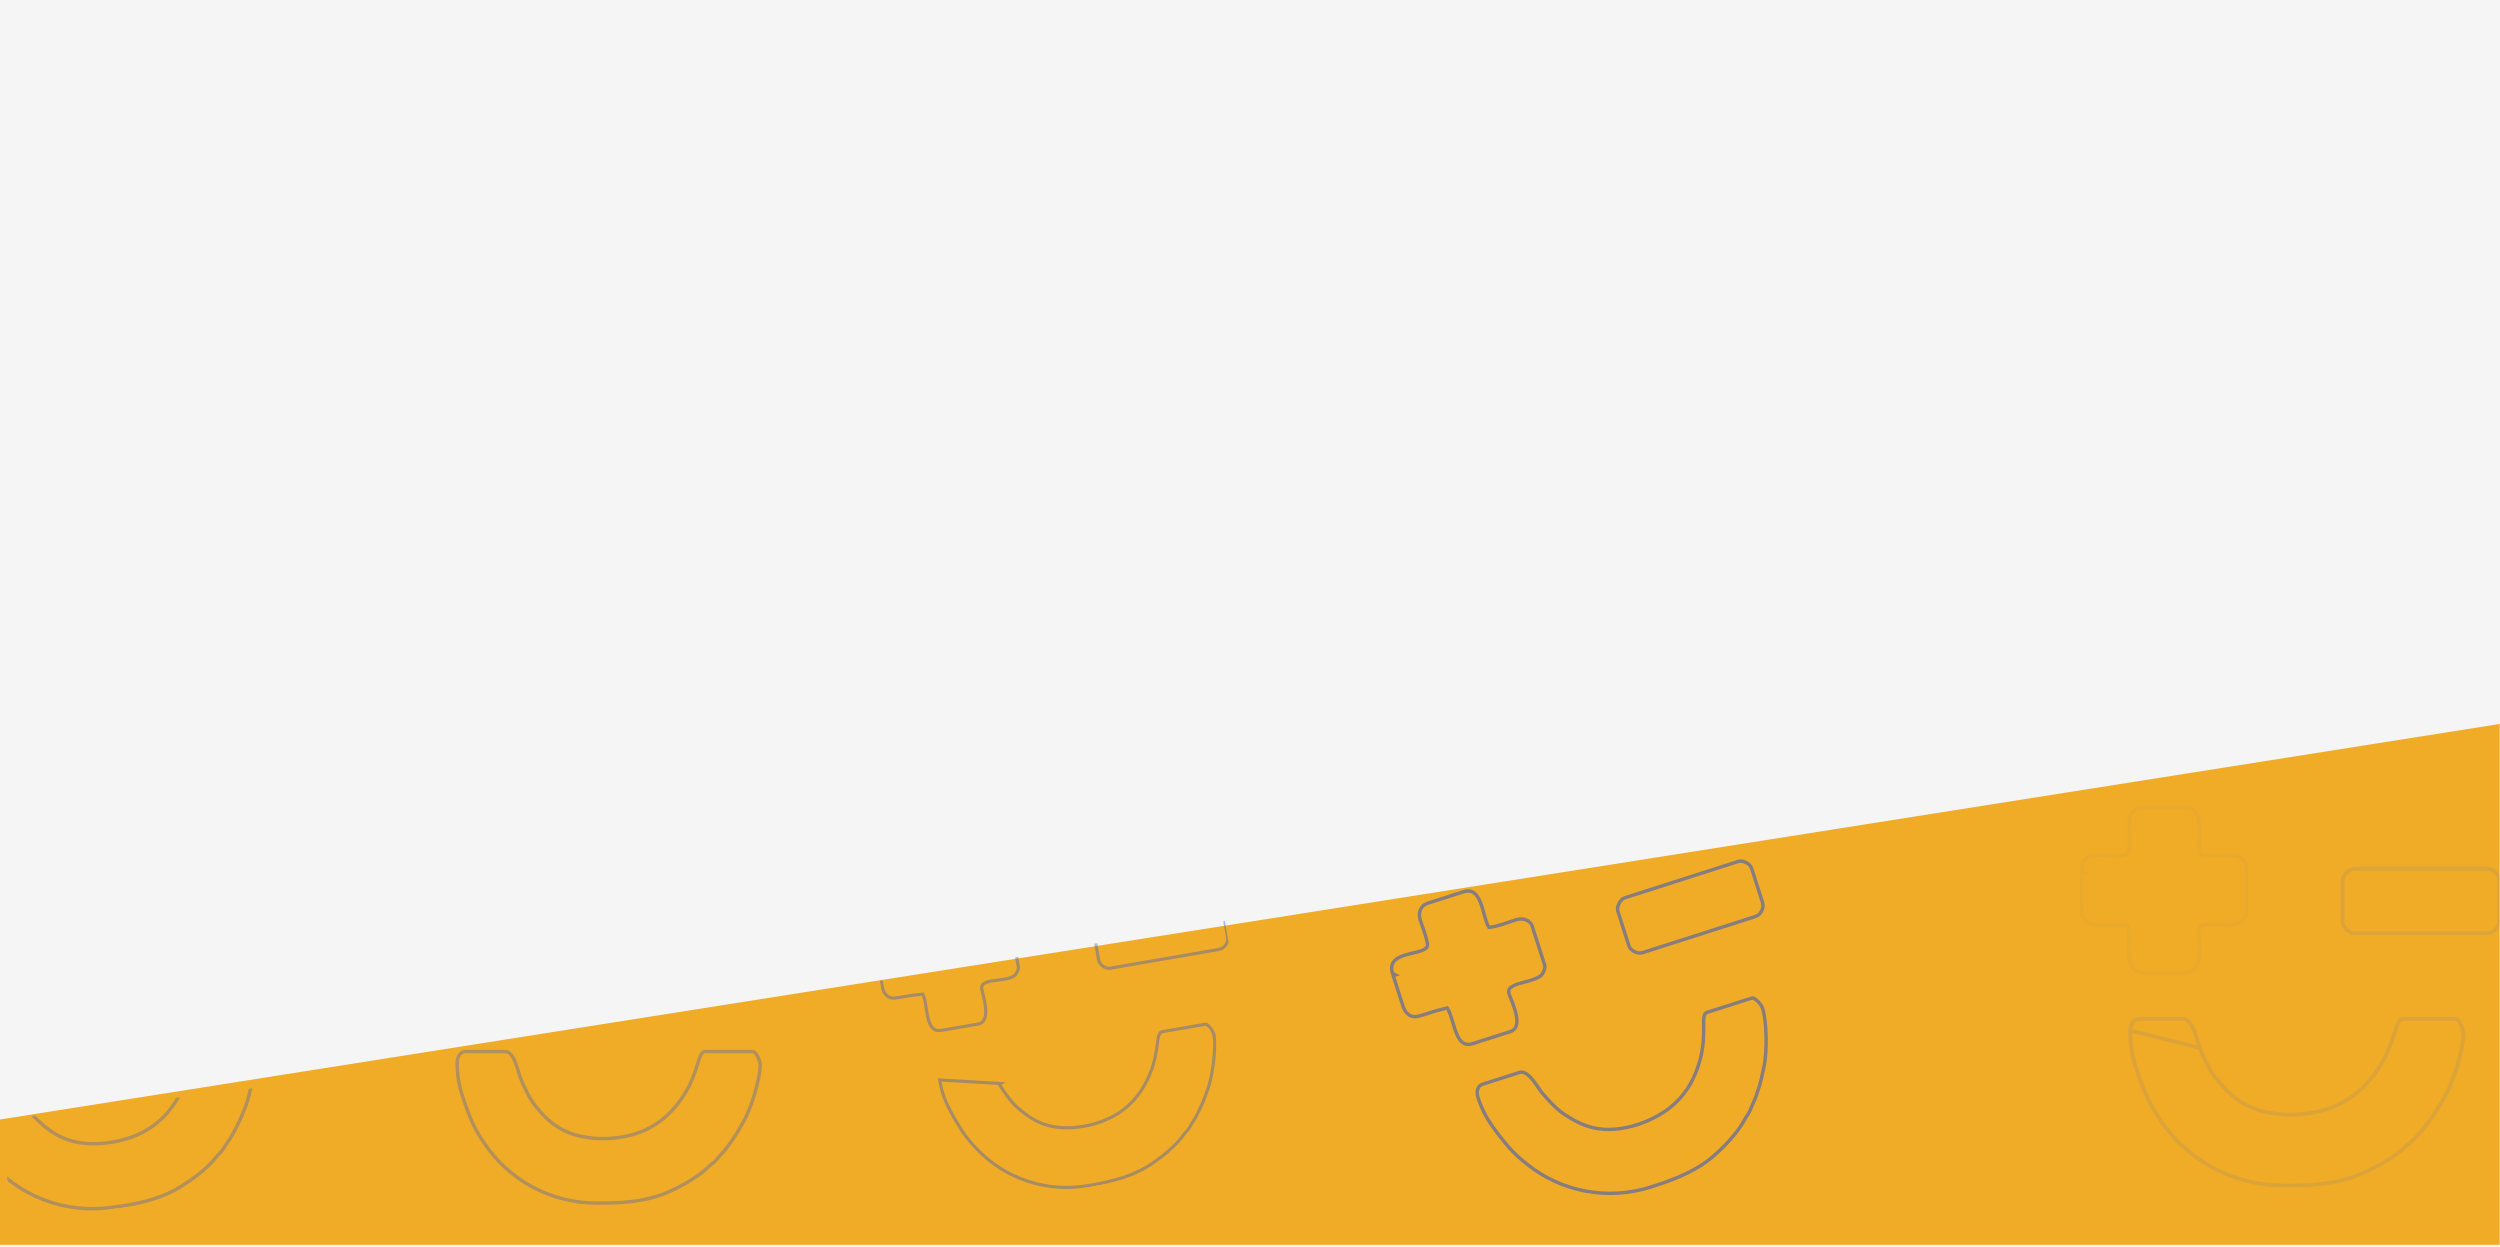
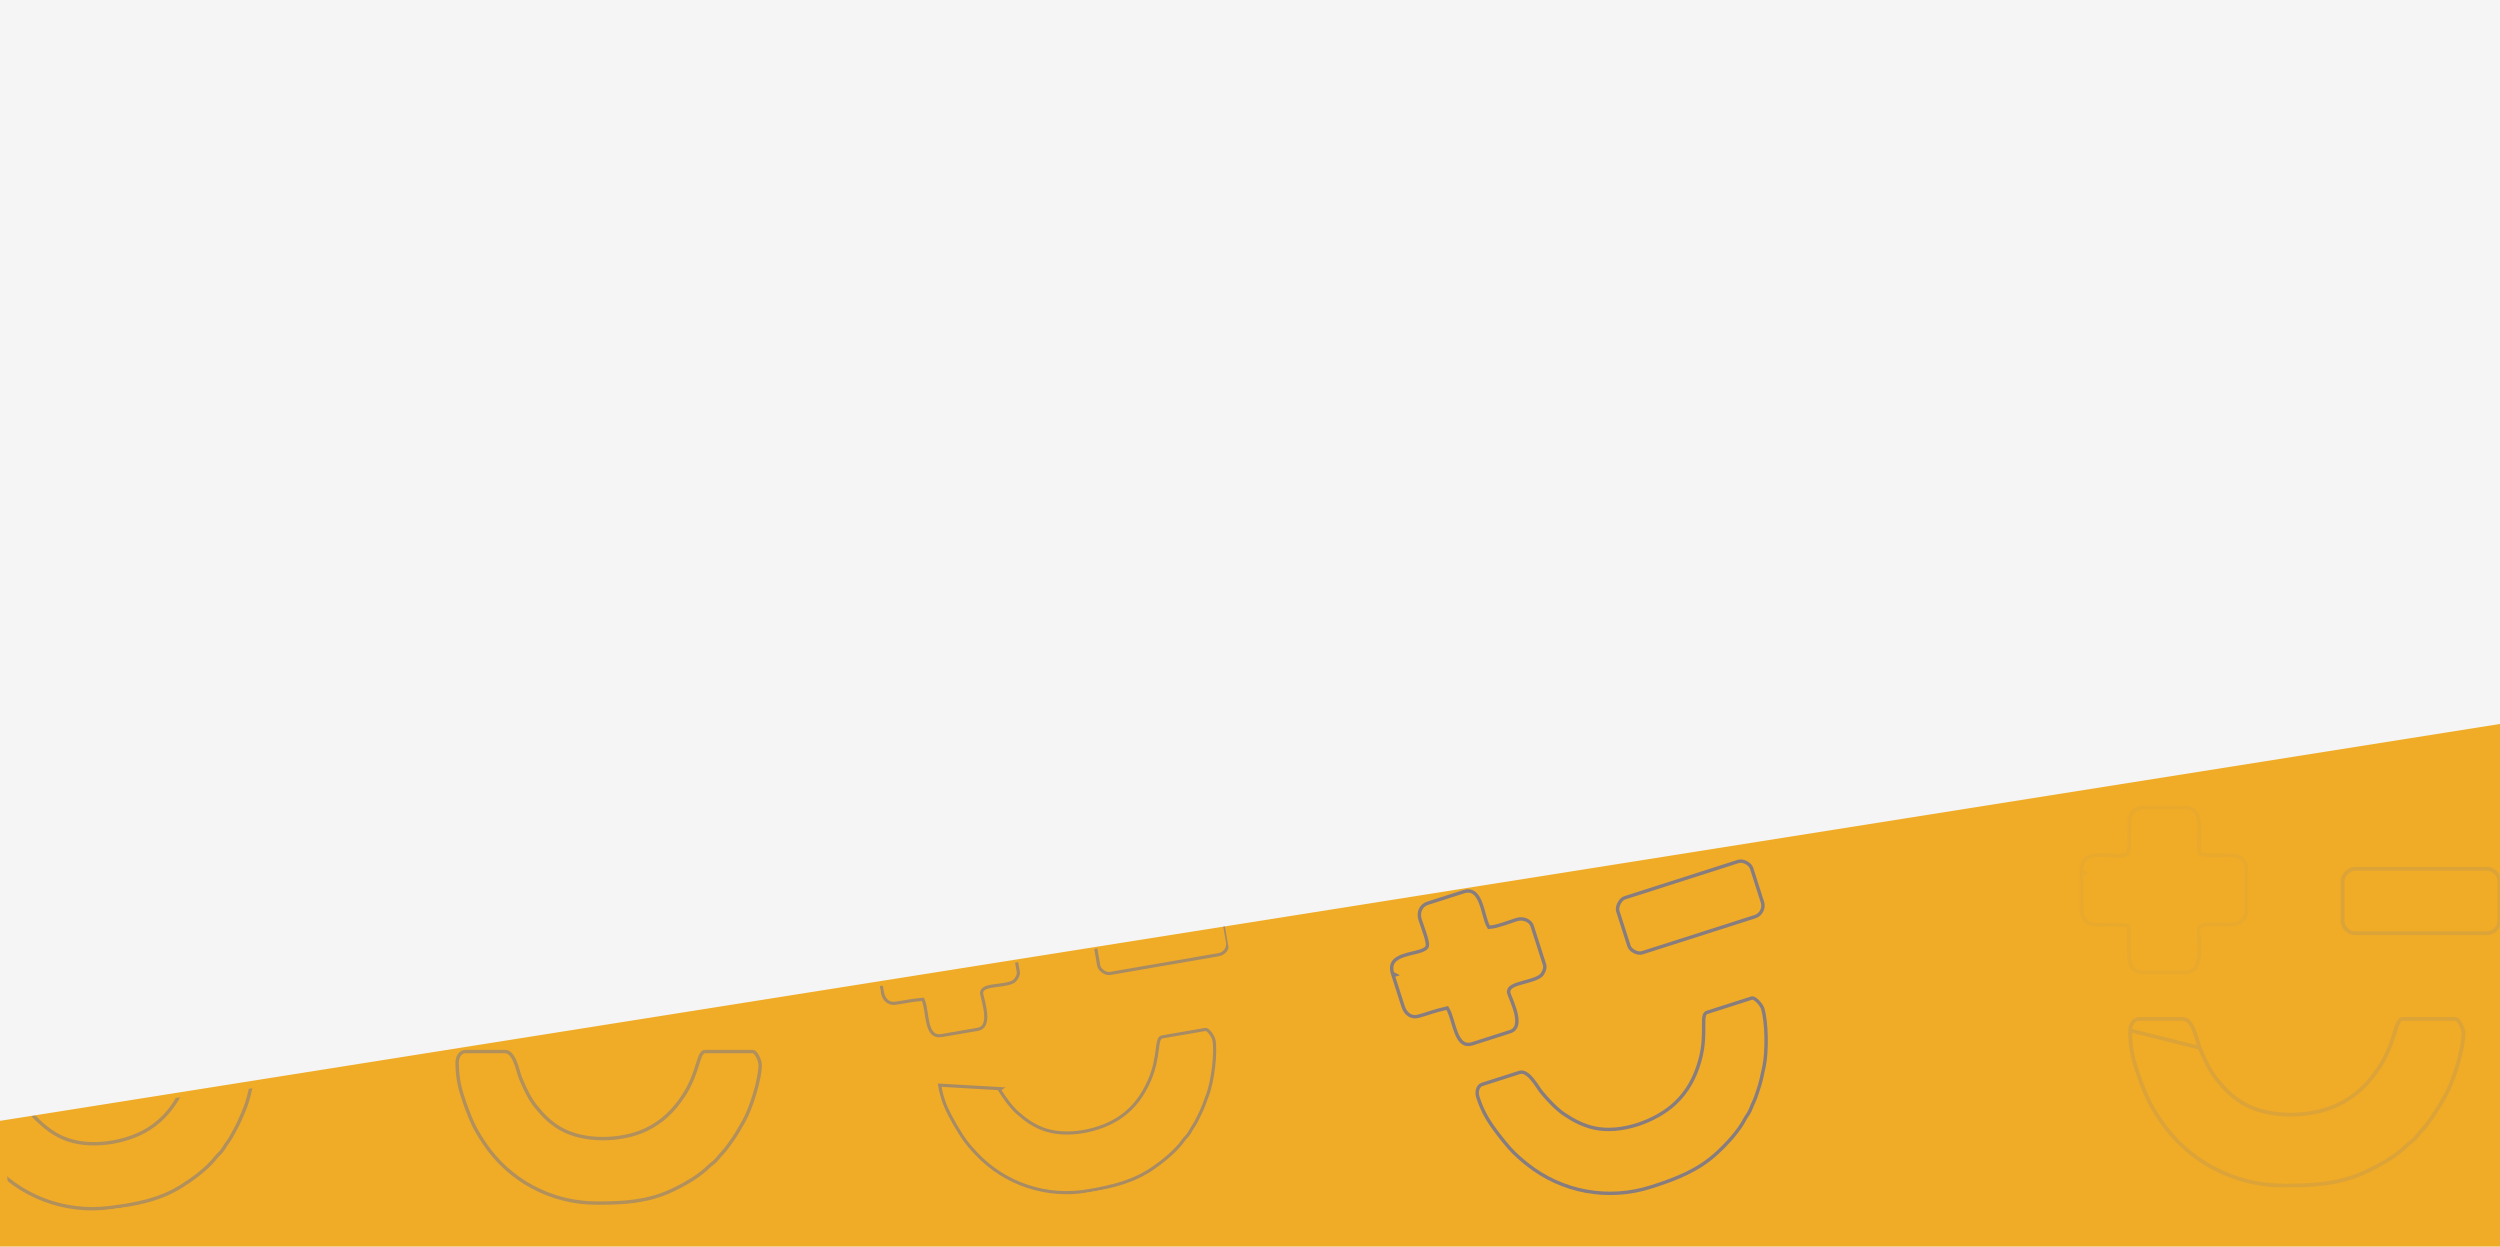
<svg xmlns="http://www.w3.org/2000/svg" width="1440" height="718" viewBox="0 0 1440 718" fill="none">
  <g clip-path="url(#clip0_268_353)">
    <rect width="1440" height="718" fill="#F5F5F5" />
-     <path d="M-0.18 644.848L1439.82 417V717H-0.18V644.848Z" fill="#F0AC27" />
+     <path d="M0 645.607L1440 417V718H0V645.607Z" fill="#F0AC27" />
    <mask id="mask0_268_353" style="mask-type:luminance" maskUnits="userSpaceOnUse" x="236" y="602" width="221" height="92">
      <path d="M456.82 602H236.82V694H456.82V602Z" fill="white" />
    </mask>
    <g mask="url(#mask0_268_353)">
      <g opacity="0.3">
        <path d="M372.117 650.685C365.212 653.978 356.245 655.841 347.283 655.844C338.325 655.847 329.27 653.991 322.228 649.743C316.555 646.32 312.645 642.249 308.652 637.328C305.033 632.868 301.948 626.251 299.744 620.837C299.398 619.988 299.045 618.776 298.662 617.46C298.586 617.199 298.509 616.934 298.43 616.667C297.944 615.015 297.386 613.21 296.687 611.535C295.984 609.85 295.164 608.364 294.186 607.311C293.224 606.275 292.156 605.705 290.9 605.705H267.94C266.652 605.705 265.519 606.397 264.672 607.561C263.838 608.707 263.339 610.245 263.318 611.76V611.858C263.318 619.104 264.272 624.779 266.391 631.396C268.023 636.489 269.674 640.921 271.764 645.801M372.117 650.685L371.691 649.792M372.117 650.685C381.356 646.279 387.937 639.783 393.46 631.49C398.252 624.293 400.286 617.763 401.758 613.04C401.795 612.921 401.831 612.803 401.868 612.686C402.619 610.276 403.201 608.483 403.912 607.277C404.259 606.691 404.602 606.305 404.954 606.065C405.292 605.835 405.685 605.705 406.206 605.705H433.757C433.986 605.705 434.374 605.852 434.895 606.367C435.395 606.862 435.901 607.585 436.357 608.436C437.282 610.161 437.869 612.165 437.869 613.388C437.869 617.453 436.576 623.677 434.727 629.875C432.882 636.06 430.525 642.079 428.47 645.722L428.336 645.96C425.74 650.562 423.563 654.421 420.503 658.494M271.764 645.801C273.658 650.225 276.298 654.49 278.867 658.351C293.19 679.88 317.379 693.012 343.962 693.012C359.754 693.012 373.148 692.131 386.744 685.794C393.983 682.42 402.663 677.514 408.177 671.993M271.764 645.801L270.854 646.19M420.503 658.494L421.294 659.089M420.503 658.494C420.085 659.05 419.699 659.584 419.325 660.099C418.272 661.553 417.326 662.86 416.095 664.096C415.231 664.963 414.565 665.779 413.945 666.538C413.85 666.654 413.756 666.769 413.663 666.883C412.957 667.742 412.261 668.551 411.291 669.401C410.795 669.835 410.427 670.11 410.052 670.391C409.973 670.449 409.894 670.509 409.814 670.569C409.338 670.928 408.852 671.318 408.177 671.993M408.177 671.993L408.877 672.693" stroke="#1D4ED8" stroke-width="1.979" />
      </g>
    </g>
-     <mask id="mask1_268_353" style="mask-type:luminance" maskUnits="userSpaceOnUse" x="506" y="530" width="223" height="171">
-       <path d="M705.549 530.571L506.703 564.953L530.146 700.53L728.992 666.148L705.549 530.571Z" fill="white" />
+     <mask id="mask1_268_353" style="mask-type:luminance" maskUnits="userSpaceOnUse" x="506" y="533" width="223" height="171">
+       <path d="M705.549 533.571L506.703 567.953L530.146 703.53L728.992 669.148L705.549 533.571Z" fill="white" />
    </mask>
    <g mask="url(#mask1_268_353)">
      <g opacity="0.35">
-         <path d="M687.512 645.483C686.867 646.402 686.392 647.243 685.95 648.026C685.883 648.146 685.816 648.264 685.749 648.382C685.245 649.269 684.743 650.109 683.999 651.029C683.619 651.498 683.329 651.804 683.034 652.117C682.972 652.182 682.91 652.248 682.847 652.315C682.473 652.714 682.094 653.142 681.59 653.858M687.512 645.483L688.255 646.005M687.512 645.483C688.431 644.173 689.083 642.844 689.807 641.366C690.064 640.841 690.33 640.298 690.621 639.731M681.59 653.858L682.316 654.37M681.59 653.858C677.469 659.71 670.39 665.501 664.374 669.682C653.076 677.534 641.107 680.424 626.834 682.892C602.807 687.046 578.892 678.957 562.582 661.737C559.656 658.648 556.604 655.206 554.2 651.503M690.621 639.731L691.406 640.133M690.621 639.731C692.75 635.571 694.115 631.743 695.742 627.178L695.826 626.942C697.114 623.328 698.303 617.519 699.005 611.64C699.707 605.75 699.903 599.922 699.268 596.248C699.077 595.143 698.232 593.423 697.127 592.008C696.582 591.31 696.012 590.736 695.482 590.367C694.931 589.982 694.557 589.91 694.35 589.946L669.448 594.252C668.978 594.333 668.642 594.512 668.373 594.773C668.092 595.045 667.842 595.447 667.621 596.031C667.166 597.232 666.921 598.944 666.619 601.24C666.604 601.351 666.589 601.463 666.574 601.577C665.983 606.076 665.165 612.296 661.958 619.549M554.2 651.503L553.574 651.909M554.2 651.503C551.549 647.419 549.364 643.672 547.093 639.323C544.143 633.674 542.394 628.693 541.262 622.145L541.246 622.056L576.359 624.087L575.588 624.567C578.426 629.116 582.248 634.614 586.217 638.081C590.595 641.905 594.765 644.972 600.428 647.18M600.428 647.18C607.456 649.919 615.931 650.181 624.027 648.778C632.127 647.375 639.941 644.29 645.667 640.235M600.428 647.18L600.749 646.357M645.667 640.235C653.329 634.808 658.262 627.908 661.958 619.549M645.667 640.235L645.16 639.518M661.958 619.549L661.178 619.205" stroke="#1D4ED8" stroke-width="1.816" />
-         <path d="M515.565 574.871C517.972 574.569 519.717 574.261 521.454 573.954C521.853 573.883 522.252 573.813 522.659 573.742C524.838 573.365 527.199 573 530.913 572.672L531.572 572.613L531.829 573.222C532.579 574.995 532.986 577.351 533.353 579.737C533.406 580.086 533.459 580.437 533.512 580.788C533.829 582.885 534.148 584.999 534.649 586.923C535.236 589.178 536.039 591.017 537.245 592.183C538.394 593.295 540.01 593.892 542.505 593.461L563.257 589.873C565.266 589.525 566.413 588.453 567.065 586.951C567.746 585.386 567.899 583.314 567.733 581.046C567.569 578.795 567.1 576.451 566.619 574.395C566.44 573.625 566.254 572.88 566.084 572.196C565.811 571.1 565.576 570.158 565.465 569.515C565.309 568.614 565.519 567.815 566.051 567.165C566.55 566.556 567.28 566.142 568.06 565.839C569.612 565.237 571.761 564.928 573.922 564.65C574.194 564.615 574.466 564.581 574.739 564.546C576.69 564.299 578.659 564.05 580.402 563.635C582.418 563.155 583.92 562.497 584.728 561.556C585.217 560.986 585.758 560.214 586.131 559.366C586.506 558.512 586.685 557.645 586.547 556.846L582.799 535.172C582.403 532.883 579.335 530.033 574.91 530.782C573.758 530.977 572.541 531.216 571.289 531.463L571.109 531.498C569.918 531.733 568.699 531.974 567.494 532.186C564.978 532.628 562.457 532.958 560.31 532.834L559.746 532.801L559.526 532.281C558.871 530.731 558.55 528.465 558.247 526.136C558.218 525.916 558.19 525.695 558.161 525.473C557.878 523.279 557.583 520.988 557.06 518.895C556.482 516.578 555.658 514.648 554.394 513.412C553.187 512.231 551.478 511.589 548.85 512.043L529.021 515.472C525.127 516.145 523.105 519.558 523.714 523.536C523.839 524.357 524.085 525.572 524.371 526.99L524.381 527.042C524.669 528.47 524.993 530.08 525.259 531.623C525.525 533.161 525.739 534.666 525.8 535.879C525.83 536.483 525.824 537.051 525.756 537.53C525.694 537.961 525.557 538.524 525.154 538.904C524.528 539.496 523.653 539.852 522.734 540.096C521.8 540.344 520.712 540.503 519.571 540.633C518.89 540.71 518.19 540.778 517.481 540.846C515.763 541.012 513.987 541.183 512.283 541.515C509.877 541.983 507.84 542.735 506.535 544.066C505.334 545.29 504.628 547.138 505.069 550.135L506.547 551.178L505.282 551.396L508.237 568.486C508.608 570.629 509.51 572.347 510.759 573.46C511.992 574.558 513.614 575.115 515.565 574.871ZM515.565 574.871L515.678 575.772" stroke="#1D4ED8" stroke-width="1.816" />
-         <path d="M632.846 553.115L629.497 533.747C629.305 532.639 629.781 531.116 630.748 529.745C631.714 528.375 632.989 527.415 634.097 527.224L697.274 516.299C698.486 516.09 700.006 516.543 701.328 517.476C702.65 518.408 703.587 519.687 703.797 520.9L707.066 539.806C707.63 543.066 705.344 546.307 702.085 546.87L639.369 557.715C638.157 557.924 636.637 557.471 635.315 556.539C633.993 555.606 633.055 554.327 632.846 553.115Z" stroke="#1D4ED8" stroke-width="1.816" />
+         <path d="M687.512 648.483C686.867 649.402 686.392 650.243 685.95 651.026C685.883 651.146 685.816 651.264 685.749 651.382C685.245 652.269 684.743 653.109 683.999 654.029C683.619 654.498 683.329 654.804 683.034 655.117C682.972 655.182 682.91 655.248 682.847 655.315C682.473 655.714 682.094 656.142 681.59 656.858M687.512 648.483L688.255 649.005M687.512 648.483C688.431 647.173 689.083 645.844 689.807 644.366C690.064 643.841 690.33 643.298 690.621 642.731M681.59 656.858L682.316 657.37M681.59 656.858C677.469 662.71 670.39 668.501 664.374 672.682C653.076 680.534 641.107 683.424 626.834 685.892C602.807 690.046 578.892 681.957 562.582 664.737C559.656 661.648 556.604 658.206 554.2 654.503M690.621 642.731L691.406 643.133M690.621 642.731C692.75 638.571 694.115 634.743 695.742 630.178L695.826 629.942C697.114 626.328 698.303 620.519 699.005 614.64C699.707 608.75 699.903 602.922 699.268 599.248C699.077 598.143 698.232 596.423 697.127 595.008C696.582 594.31 696.012 593.736 695.482 593.367C694.931 592.982 694.557 592.91 694.35 592.946L669.448 597.252C668.978 597.333 668.642 597.512 668.373 597.773C668.092 598.045 667.842 598.447 667.621 599.031C667.166 600.232 666.921 601.944 666.619 604.24C666.604 604.351 666.589 604.463 666.574 604.577C665.983 609.076 665.165 615.296 661.958 622.549M554.2 654.503L553.574 654.909M554.2 654.503C551.549 650.419 549.364 646.672 547.093 642.323C544.143 636.674 542.394 631.693 541.262 625.145L541.246 625.056L576.359 627.087L575.588 627.567C578.426 632.116 582.248 637.614 586.217 641.081C590.595 644.905 594.765 647.972 600.428 650.18M600.428 650.18C607.456 652.919 615.931 653.181 624.027 651.778C632.127 650.375 639.941 647.29 645.667 643.235M600.428 650.18L600.749 649.357M645.667 643.235C653.329 637.808 658.262 630.908 661.958 622.549M645.667 643.235L645.16 642.518M661.958 622.549L661.178 622.205" stroke="#1D4ED8" stroke-width="1.816" />
+         <path d="M515.565 577.871C517.972 577.569 519.717 577.261 521.454 576.954C521.853 576.883 522.252 576.813 522.659 576.742C524.838 576.365 527.199 576 530.913 575.672L531.572 575.613L531.829 576.222C532.579 577.995 532.986 580.351 533.353 582.737C533.406 583.086 533.459 583.437 533.512 583.788C533.829 585.885 534.148 587.999 534.649 589.923C535.236 592.178 536.039 594.017 537.245 595.183C538.394 596.295 540.01 596.892 542.505 596.461L563.257 592.873C565.266 592.525 566.413 591.453 567.065 589.951C567.746 588.386 567.899 586.314 567.733 584.046C567.569 581.795 567.1 579.451 566.619 577.395C566.44 576.625 566.254 575.88 566.084 575.196C565.811 574.1 565.576 573.158 565.465 572.515C565.309 571.614 565.519 570.815 566.051 570.165C566.55 569.556 567.28 569.142 568.06 568.839C569.612 568.237 571.761 567.928 573.922 567.65C574.194 567.615 574.466 567.581 574.739 567.546C576.69 567.299 578.659 567.05 580.402 566.635C582.418 566.155 583.92 565.497 584.728 564.556C585.217 563.986 585.758 563.214 586.131 562.366C586.506 561.512 586.685 560.645 586.547 559.846L582.799 538.172C582.403 535.883 579.335 533.033 574.91 533.782C573.758 533.977 572.541 534.216 571.289 534.463L571.109 534.498C569.918 534.733 568.699 534.974 567.494 535.186C564.978 535.628 562.457 535.958 560.31 535.834L559.746 535.801L559.526 535.281C558.871 533.731 558.55 531.465 558.247 529.136C558.218 528.916 558.19 528.695 558.161 528.473C557.878 526.279 557.583 523.988 557.06 521.895C556.482 519.578 555.658 517.648 554.394 516.412C553.187 515.231 551.478 514.589 548.85 515.043L529.021 518.472C525.127 519.145 523.105 522.558 523.714 526.536C523.839 527.357 524.085 528.572 524.371 529.99L524.381 530.042C524.669 531.47 524.993 533.08 525.259 534.623C525.525 536.161 525.739 537.666 525.8 538.879C525.83 539.483 525.824 540.051 525.756 540.53C525.694 540.961 525.557 541.524 525.154 541.904C524.528 542.496 523.653 542.852 522.734 543.096C521.8 543.344 520.712 543.503 519.571 543.633C518.89 543.71 518.19 543.778 517.481 543.846C515.763 544.012 513.987 544.183 512.283 544.515C509.877 544.983 507.84 545.735 506.535 547.066C505.334 548.29 504.628 550.138 505.069 553.135L506.547 554.178L505.282 554.396L508.237 571.486C508.608 573.629 509.51 575.347 510.759 576.46C511.992 577.558 513.614 578.115 515.565 577.871ZM515.565 577.871L515.678 578.772" stroke="#1D4ED8" stroke-width="1.816" />
+         <path d="M632.846 556.115L629.497 536.747C629.305 535.639 629.781 534.116 630.748 532.745C631.714 531.375 632.989 530.415 634.097 530.224L697.274 519.299C698.486 519.09 700.006 519.543 701.328 520.476C702.65 521.408 703.587 522.687 703.797 523.9L707.066 542.806C707.63 546.066 705.344 549.307 702.085 549.87L639.369 560.715C638.157 560.924 636.637 560.471 635.315 559.539C633.993 558.606 633.055 557.327 632.846 556.115Z" stroke="#1D4ED8" stroke-width="1.816" />
      </g>
    </g>
    <mask id="mask2_268_353" style="mask-type:luminance" maskUnits="userSpaceOnUse" x="787" y="457" width="275" height="261">
      <path d="M999.51 457.343L787.89 525.099L849.487 717.484L1061.11 649.728L999.51 457.343Z" fill="white" />
    </mask>
    <g mask="url(#mask2_268_353)">
      <g opacity="0.5">
        <path d="M964.814 635.517C959.333 640.673 951.49 645.108 943.095 647.8C934.702 650.49 925.661 651.468 917.79 649.6C911.448 648.095 906.563 645.454 901.345 642.041C896.617 638.947 891.742 633.674 888.053 629.262C887.474 628.57 886.779 627.54 886.025 626.422C885.876 626.201 885.724 625.976 885.57 625.749C884.619 624.346 883.555 622.822 882.396 621.461C881.231 620.093 880.016 618.945 878.783 618.251C877.569 617.568 876.394 617.353 875.214 617.731L853.699 624.62C852.487 625.007 851.631 625.999 851.186 627.346C850.748 628.672 850.742 630.265 851.177 631.693L851.207 631.786C853.381 638.576 855.978 643.61 859.95 649.175C863.007 653.459 865.885 657.116 869.307 661.062M964.814 635.517L964.154 634.815M964.814 635.517C972.149 628.618 976.366 620.556 979.053 611.129C981.384 602.95 981.332 596.22 981.293 591.353C981.292 591.23 981.291 591.109 981.29 590.988C981.271 588.505 981.278 586.648 981.584 585.304C981.732 584.649 981.939 584.184 982.198 583.851C982.446 583.534 982.778 583.292 983.267 583.135L1009.08 574.869C1009.3 574.799 1009.71 574.822 1010.36 575.149C1010.98 575.464 1011.67 575.99 1012.35 576.65C1013.74 577.991 1014.89 579.694 1015.26 580.842C1016.47 584.652 1017.14 590.874 1017.26 597.237C1017.39 603.587 1016.98 609.936 1016.15 613.968L1016.09 614.231C1015.04 619.322 1014.17 623.592 1012.52 628.327M869.307 661.062C872.41 664.64 876.164 667.846 879.73 670.694C899.614 686.572 926.225 691.622 951.139 683.645C965.938 678.908 978.228 674.062 989.069 664.043C994.841 658.709 1001.5 651.506 1005.02 644.677M869.307 661.062L868.578 661.694M1012.52 628.327L1013.38 628.627M1012.52 628.327C1012.3 628.973 1012.09 629.589 1011.9 630.184C1011.34 631.863 1010.84 633.373 1010.06 634.901C1009.52 635.972 1009.14 636.935 1008.79 637.834C1008.73 637.971 1008.68 638.106 1008.62 638.241C1008.22 639.259 1007.81 640.226 1007.15 641.314C1006.82 641.87 1006.56 642.238 1006.29 642.614C1006.24 642.693 1006.18 642.772 1006.12 642.853C1005.79 643.331 1005.45 643.841 1005.02 644.677M1005.02 644.677L1005.88 645.118" stroke="#1D4ED8" stroke-width="1.979" />
        <path d="M802.495 561.943L803.793 561.527L802.085 560.648C801.17 557.524 801.646 555.452 802.743 553.97C803.934 552.36 805.99 551.257 808.477 550.404C810.239 549.799 812.101 549.354 813.901 548.922C814.645 548.745 815.378 548.57 816.09 548.387C817.282 548.08 818.414 547.748 819.37 547.347C820.309 546.952 821.184 546.445 821.761 545.725C822.129 545.264 822.192 544.649 822.193 544.182C822.195 543.664 822.117 543.061 821.996 542.423C821.751 541.144 821.301 539.578 820.791 537.983C820.279 536.382 819.696 534.721 819.179 533.247L819.16 533.192C818.646 531.729 818.205 530.473 817.95 529.621C816.712 525.48 818.356 521.547 822.399 520.253L842.958 513.671C845.685 512.797 847.598 513.227 849.06 514.305C850.587 515.432 851.75 517.362 852.708 519.739C853.574 521.886 854.228 524.277 854.854 526.566C854.917 526.797 854.98 527.028 855.043 527.257C855.71 529.687 856.387 532.046 857.312 533.594L857.62 534.109L858.218 534.061C860.515 533.874 863.144 533.15 865.752 532.307C867 531.904 868.261 531.467 869.491 531.041L869.676 530.977C870.97 530.529 872.228 530.095 873.423 529.717C878.018 528.264 881.706 530.838 882.468 533.217L889.662 555.689C889.928 556.52 889.867 557.47 889.594 558.433C889.323 559.391 888.863 560.292 888.427 560.971C887.707 562.092 886.206 563.015 884.134 563.825C882.343 564.524 880.288 565.08 878.251 565.633C877.967 565.71 877.682 565.787 877.4 565.865C875.145 566.48 872.909 567.126 871.35 567.995C870.567 568.433 869.855 568.979 869.415 569.699C868.948 570.466 868.844 571.342 869.143 572.274C869.355 572.94 869.744 573.906 870.197 575.03C870.479 575.731 870.787 576.496 871.092 577.287C871.907 579.401 872.754 581.822 873.263 584.19C873.775 586.576 873.919 588.801 873.427 590.567C872.956 592.262 871.895 593.575 869.808 594.243L848.293 601.131C845.703 601.96 843.894 601.565 842.505 600.552C841.05 599.49 839.924 597.653 838.965 595.344C838.148 593.374 837.495 591.174 836.847 588.993C836.739 588.629 836.631 588.263 836.522 587.901C835.778 585.42 834.997 582.978 833.939 581.207L833.579 580.605L832.895 580.763C828.997 581.662 826.543 582.4 824.284 583.123C823.863 583.259 823.449 583.392 823.036 583.527C821.236 584.11 819.428 584.697 816.914 585.375C814.875 585.924 813.066 585.572 811.591 584.587C810.097 583.588 808.883 581.894 808.171 579.671L802.495 561.943Z" stroke="#1D4ED8" stroke-width="1.979" />
        <path d="M938.28 544.866L931.852 524.784C931.483 523.633 931.763 521.941 932.587 520.341C933.411 518.74 934.626 517.529 935.778 517.16L1001.28 496.188C1002.54 495.785 1004.22 496.042 1005.77 496.837C1007.32 497.633 1008.5 498.855 1008.91 500.115L1015.18 519.717C1016.26 523.102 1014.31 526.89 1010.93 527.973L945.905 548.792C944.646 549.195 942.96 548.938 941.416 548.143C939.872 547.348 938.684 546.125 938.28 544.866Z" stroke="#1D4ED8" stroke-width="1.979" />
      </g>
    </g>
    <mask id="mask3_268_353" style="mask-type:luminance" maskUnits="userSpaceOnUse" x="1197" y="464" width="243" height="220">
      <path d="M1439.82 464H1197.82V684H1439.82V464Z" fill="white" />
    </mask>
    <g mask="url(#mask3_268_353)">
      <g opacity="0.1">
        <path d="M1226.98 593.536V593.644C1226.98 601.613 1228.02 607.854 1230.36 615.132C1232.15 620.734 1233.97 625.608 1236.26 630.976M1226.98 593.536L1267.02 603.525M1226.98 593.536C1227 591.871 1227.55 590.182 1228.46 588.923C1229.39 587.645 1230.64 586.886 1232.05 586.886H1257.3C1258.68 586.886 1259.85 587.512 1260.91 588.649C1261.98 589.806 1262.89 591.44 1263.66 593.292C1264.43 595.135 1265.04 597.119 1265.58 598.937C1265.66 599.23 1265.75 599.522 1265.83 599.809C1266.25 601.256 1266.64 602.59 1267.02 603.525M1236.26 630.976L1235.39 631.35M1236.26 630.976C1238.35 635.842 1241.25 640.532 1244.08 644.78C1259.83 668.458 1286.43 682.902 1315.67 682.902C1333.04 682.902 1347.77 681.932 1362.73 674.963C1370.69 671.252 1380.24 665.855 1386.3 659.784M1267.02 603.525C1269.45 609.48 1272.84 616.76 1276.82 621.668C1281.21 627.082 1285.52 631.56 1291.76 635.327C1299.51 640.001 1309.47 642.043 1319.33 642.039C1329.19 642.036 1339.05 639.986 1346.65 636.364M1386.3 659.784L1387.05 660.531M1386.3 659.784C1387.04 659.041 1387.58 658.612 1388.1 658.217C1388.19 658.15 1388.28 658.085 1388.36 658.02C1388.78 657.712 1389.18 657.409 1389.73 656.933C1390.79 655.998 1391.56 655.109 1392.33 654.163C1392.44 654.039 1392.54 653.912 1392.64 653.784C1393.33 652.949 1394.06 652.052 1395.01 651.097C1396.36 649.738 1397.4 648.301 1398.56 646.703C1398.97 646.136 1399.4 645.548 1399.86 644.937M1399.86 644.937L1400.74 645.597M1399.86 644.937C1403.22 640.457 1405.62 636.212 1408.47 631.15L1408.62 630.889C1410.88 626.883 1413.47 620.262 1415.5 613.459C1417.54 606.642 1418.96 599.796 1418.96 595.327C1418.96 593.984 1418.31 591.782 1417.3 589.885C1416.8 588.949 1416.24 588.155 1415.69 587.612C1415.12 587.046 1414.69 586.886 1414.45 586.886H1384.14C1383.57 586.886 1383.14 587.029 1382.77 587.281C1382.38 587.544 1382.01 587.966 1381.63 588.61C1380.85 589.935 1380.21 591.906 1379.38 594.558C1379.34 594.686 1379.3 594.816 1379.26 594.947C1377.64 600.142 1375.4 607.327 1370.13 615.245M1370.13 615.245L1369.21 614.635M1370.13 615.245C1364.05 624.368 1356.81 631.516 1346.65 636.364M1346.65 636.364L1346.17 635.371" stroke="#1D4ED8" stroke-width="2.2" />
        <mask id="mask4_268_353" style="mask-type:luminance" maskUnits="userSpaceOnUse" x="1197" y="464" width="98" height="98">
          <path fill-rule="evenodd" clip-rule="evenodd" d="M1197.82 501.601V523.49C1197.82 529.085 1200.89 533.37 1206.21 533.619C1213.43 533.954 1215.92 533.417 1224.76 534.154C1226.71 542.528 1220.98 561.092 1234.3 561.092H1259.55C1270.88 561.092 1267.41 541.33 1267.41 536.398C1267.41 530.03 1285.69 536.489 1291.41 531.769C1292.92 530.522 1294.91 528.254 1294.91 525.735V499.357C1294.91 495.904 1291.31 491.49 1285.4 491.469C1279.73 491.449 1272.73 492.047 1267.97 490.939C1266.31 483.776 1272.41 464 1258.43 464H1234.3C1228.85 464 1225.4 468.217 1225.29 473.514C1225.21 477.672 1226.15 489.88 1224.34 491.082C1219.27 494.453 1197.82 484.933 1197.82 501.601Z" fill="#1D4ED8" />
        </mask>
        <g mask="url(#mask4_268_353)">
          <path d="M1197.82 501.601L1199.38 500.046L1195.62 496.286V501.601H1197.82ZM1224.76 534.154L1226.9 533.654L1226.54 532.094L1224.94 531.961L1224.76 534.154ZM1291.41 531.769L1292.81 533.466V533.465L1291.41 531.769ZM1267.97 490.939L1265.83 491.438L1266.14 492.771L1267.48 493.081L1267.97 490.939ZM1224.34 491.082L1223.13 489.249L1223.12 489.25L1224.34 491.082ZM1197.82 501.601H1195.62V503.802H1197.82V501.601ZM1197.82 501.601V503.802H1203.13L1199.38 500.046L1197.82 501.601ZM1195.62 501.601V523.49H1200.02V501.601H1195.62ZM1195.62 523.49C1195.62 526.673 1196.49 529.658 1198.3 531.929C1200.13 534.239 1202.83 535.663 1206.11 535.816L1206.31 531.421C1204.27 531.326 1202.77 530.484 1201.74 529.19C1200.68 527.857 1200.02 525.902 1200.02 523.49H1195.62ZM1206.11 535.816C1209.78 535.987 1212.28 535.936 1214.88 535.936C1217.46 535.936 1220.23 535.984 1224.58 536.346L1224.94 531.961C1220.45 531.587 1217.55 531.536 1214.88 531.536C1212.21 531.536 1209.86 531.586 1206.31 531.421L1206.11 535.816ZM1222.62 534.653C1223.03 536.435 1223.06 538.888 1223 541.855C1222.95 544.702 1222.82 547.96 1223.07 550.947C1223.32 553.909 1223.96 556.989 1225.69 559.358C1227.53 561.882 1230.38 563.292 1234.3 563.292V558.892C1231.56 558.892 1230.13 557.983 1229.24 556.764C1228.24 555.39 1227.69 553.305 1227.46 550.58C1227.23 547.879 1227.34 544.926 1227.4 541.937C1227.45 539.067 1227.46 536.059 1226.9 533.654L1222.62 534.653ZM1234.3 563.292H1259.55V558.892H1234.3V563.292ZM1259.55 563.292C1263.17 563.292 1265.75 561.649 1267.4 559.135C1268.96 556.764 1269.63 553.719 1269.92 550.811C1270.21 547.86 1270.12 544.792 1269.97 542.209C1269.82 539.489 1269.61 537.555 1269.61 536.398H1265.21C1265.21 537.707 1265.44 540.093 1265.58 542.465C1265.73 544.975 1265.8 547.772 1265.54 550.379C1265.28 553.027 1264.7 555.231 1263.72 556.72C1262.84 558.066 1261.6 558.892 1259.55 558.892V563.292ZM1269.61 536.398C1269.61 536.209 1269.64 536.232 1269.65 536.228C1269.75 536.142 1270.06 535.957 1270.79 535.808C1272.28 535.508 1274.46 535.546 1277.17 535.663C1279.75 535.775 1282.72 535.951 1285.38 535.784C1287.97 535.621 1290.8 535.118 1292.81 533.466L1290.01 530.072C1289.15 530.78 1287.55 531.239 1285.11 531.392C1282.74 531.541 1280.07 531.385 1277.36 531.267C1274.78 531.156 1272.04 531.069 1269.92 531.495C1268.85 531.711 1267.69 532.103 1266.77 532.901C1265.75 533.781 1265.21 534.995 1265.21 536.398H1269.61ZM1292.81 533.465C1293.68 532.742 1294.72 531.707 1295.56 530.445C1296.39 529.192 1297.11 527.573 1297.11 525.735H1292.71C1292.71 526.415 1292.44 527.19 1291.89 528.013C1291.35 528.827 1290.64 529.548 1290.01 530.072L1292.81 533.465ZM1297.11 525.735V499.357H1292.71V525.735H1297.11ZM1297.11 499.357C1297.11 494.555 1292.39 489.293 1285.41 489.269L1285.4 493.669C1290.24 493.686 1292.71 497.252 1292.71 499.357H1297.11ZM1285.41 489.269C1283.96 489.264 1282.43 489.299 1280.9 489.334C1279.37 489.371 1277.84 489.408 1276.34 489.412C1273.31 489.421 1270.59 489.289 1268.47 488.796L1267.48 493.081C1270.12 493.697 1273.28 493.821 1276.35 493.812C1277.91 493.808 1279.49 493.769 1281.01 493.733C1282.54 493.697 1284.01 493.664 1285.4 493.669L1285.41 489.269ZM1270.12 490.44C1269.78 489.002 1269.82 486.755 1269.94 483.8C1270.06 480.993 1270.24 477.699 1270.01 474.622C1269.79 471.575 1269.15 468.381 1267.37 465.914C1265.48 463.294 1262.53 461.8 1258.43 461.8V466.2C1261.33 466.2 1262.86 467.178 1263.8 468.49C1264.86 469.955 1265.42 472.152 1265.63 474.945C1265.83 477.707 1265.67 480.7 1265.55 483.616C1265.43 486.383 1265.33 489.294 1265.83 491.438L1270.12 490.44ZM1258.43 461.8H1234.3V466.2H1258.43V461.8ZM1234.3 461.8C1227.42 461.8 1223.21 467.221 1223.09 473.471L1227.49 473.556C1227.58 469.213 1230.28 466.2 1234.3 466.2V461.8ZM1223.09 473.471C1223.07 474.575 1223.12 476.183 1223.17 477.905C1223.21 479.658 1223.27 481.581 1223.27 483.406C1223.27 485.246 1223.21 486.906 1223.06 488.149C1222.98 488.776 1222.89 489.211 1222.81 489.475C1222.68 489.851 1222.69 489.537 1223.13 489.249L1225.56 492.916C1226.45 492.327 1226.82 491.368 1226.99 490.83C1227.2 490.181 1227.34 489.432 1227.43 488.681C1227.61 487.166 1227.67 485.289 1227.67 483.407C1227.67 481.51 1227.61 479.526 1227.56 477.783C1227.52 476.009 1227.47 474.531 1227.49 473.556L1223.09 473.471ZM1223.12 489.25C1222.95 489.367 1222.5 489.543 1221.55 489.627C1220.64 489.707 1219.52 489.685 1218.18 489.608C1215.63 489.46 1212.24 489.091 1209.13 489.156C1206.01 489.221 1202.61 489.709 1199.96 491.615C1197.16 493.633 1195.62 496.918 1195.62 501.601H1200.02C1200.02 497.95 1201.16 496.176 1202.54 495.186C1204.07 494.083 1206.35 493.615 1209.22 493.555C1212.11 493.495 1215.04 493.833 1217.93 494C1219.32 494.081 1220.7 494.119 1221.94 494.01C1223.14 493.904 1224.47 493.641 1225.56 492.916L1223.12 489.25Z" fill="#1D4ED8" />
        </g>
        <path d="M1349.31 530.784V507.212C1349.31 505.869 1350.18 504.168 1351.6 502.747C1353.02 501.326 1354.72 500.455 1356.07 500.455H1432.96C1434.43 500.455 1436.13 501.299 1437.5 502.67C1438.87 504.04 1439.71 505.741 1439.71 507.212V530.223C1439.71 534.184 1436.35 537.541 1432.39 537.541H1356.07C1354.6 537.541 1352.9 536.697 1351.53 535.326C1350.15 533.956 1349.31 532.255 1349.31 530.784Z" stroke="#1D4ED8" stroke-width="2.2" />
      </g>
    </g>
    <mask id="mask5_268_353" style="mask-type:luminance" maskUnits="userSpaceOnUse" x="0" y="623" width="176" height="81">
      <path d="M167.922 623.999L0 645.064L7.344 703.606L175.266 682.54L167.922 623.999Z" fill="white" />
    </mask>
    <g mask="url(#mask5_268_353)">
      <g opacity="0.3">
        <path d="M85.83 650.107C79.389 654.233 70.724 657.198 61.832 658.317C52.944 659.435 43.728 658.721 36.212 655.382C30.157 652.692 25.771 649.14 21.196 644.754C17.05 640.778 13.165 634.597 10.305 629.5C9.856 628.7 9.355 627.542 8.811 626.284C8.703 626.034 8.593 625.781 8.482 625.526C7.794 623.947 7.016 622.226 6.114 620.65C5.206 619.066 4.208 617.693 3.106 616.77C2.023 615.863 0.892 615.429 -0.354 615.586L-23.135 618.444C-24.414 618.604 -25.451 619.432 -26.147 620.692C-26.832 621.934 -27.136 623.521 -26.968 625.027L-26.955 625.125C-26.053 632.314 -24.401 637.826 -21.474 644.128C-19.221 648.979 -17.031 653.17 -14.35 657.752M85.83 650.107L85.296 649.274M85.83 650.107C94.449 644.585 100.171 637.32 104.618 628.404C108.477 620.667 109.683 613.934 110.555 609.065C110.576 608.942 110.598 608.821 110.62 608.7C111.066 606.215 111.419 604.364 111.975 603.079C112.246 602.454 112.538 602.029 112.858 601.746C113.164 601.476 113.539 601.298 114.055 601.233L141.391 597.804C141.619 597.775 142.022 597.873 142.603 598.32C143.161 598.749 143.754 599.402 144.312 600.19C145.444 601.787 146.276 603.702 146.429 604.916C146.934 608.949 146.426 615.286 145.363 621.665C144.302 628.032 142.713 634.298 141.127 638.168L141.024 638.421C139.021 643.31 137.342 647.41 134.812 651.832L135.671 652.324L134.812 651.833C134.467 652.436 134.15 653.014 133.843 653.572C132.979 655.145 132.203 656.56 131.135 657.94C130.386 658.908 129.827 659.799 129.306 660.63C129.226 660.757 129.148 660.883 129.069 661.007C128.475 661.948 127.886 662.837 127.029 663.801C126.591 664.294 126.261 664.612 125.923 664.937C125.852 665.005 125.781 665.074 125.709 665.144C125.282 665.56 124.847 666.006 124.262 666.761M-14.35 657.752C-11.92 661.906 -8.77 665.809 -5.74 669.321C11.151 688.899 36.786 698.918 63.163 695.609C78.832 693.644 92.013 691.102 104.713 683.123C111.476 678.873 119.478 672.925 124.262 666.761M-14.35 657.752L-15.205 658.252M124.262 666.761L125.044 667.368" stroke="#1D4ED8" stroke-width="1.979" />
      </g>
    </g>
  </g>
  <defs>
    <clipPath id="clip0_268_353">
      <rect width="1440" height="718" fill="white" />
    </clipPath>
  </defs>
</svg>
